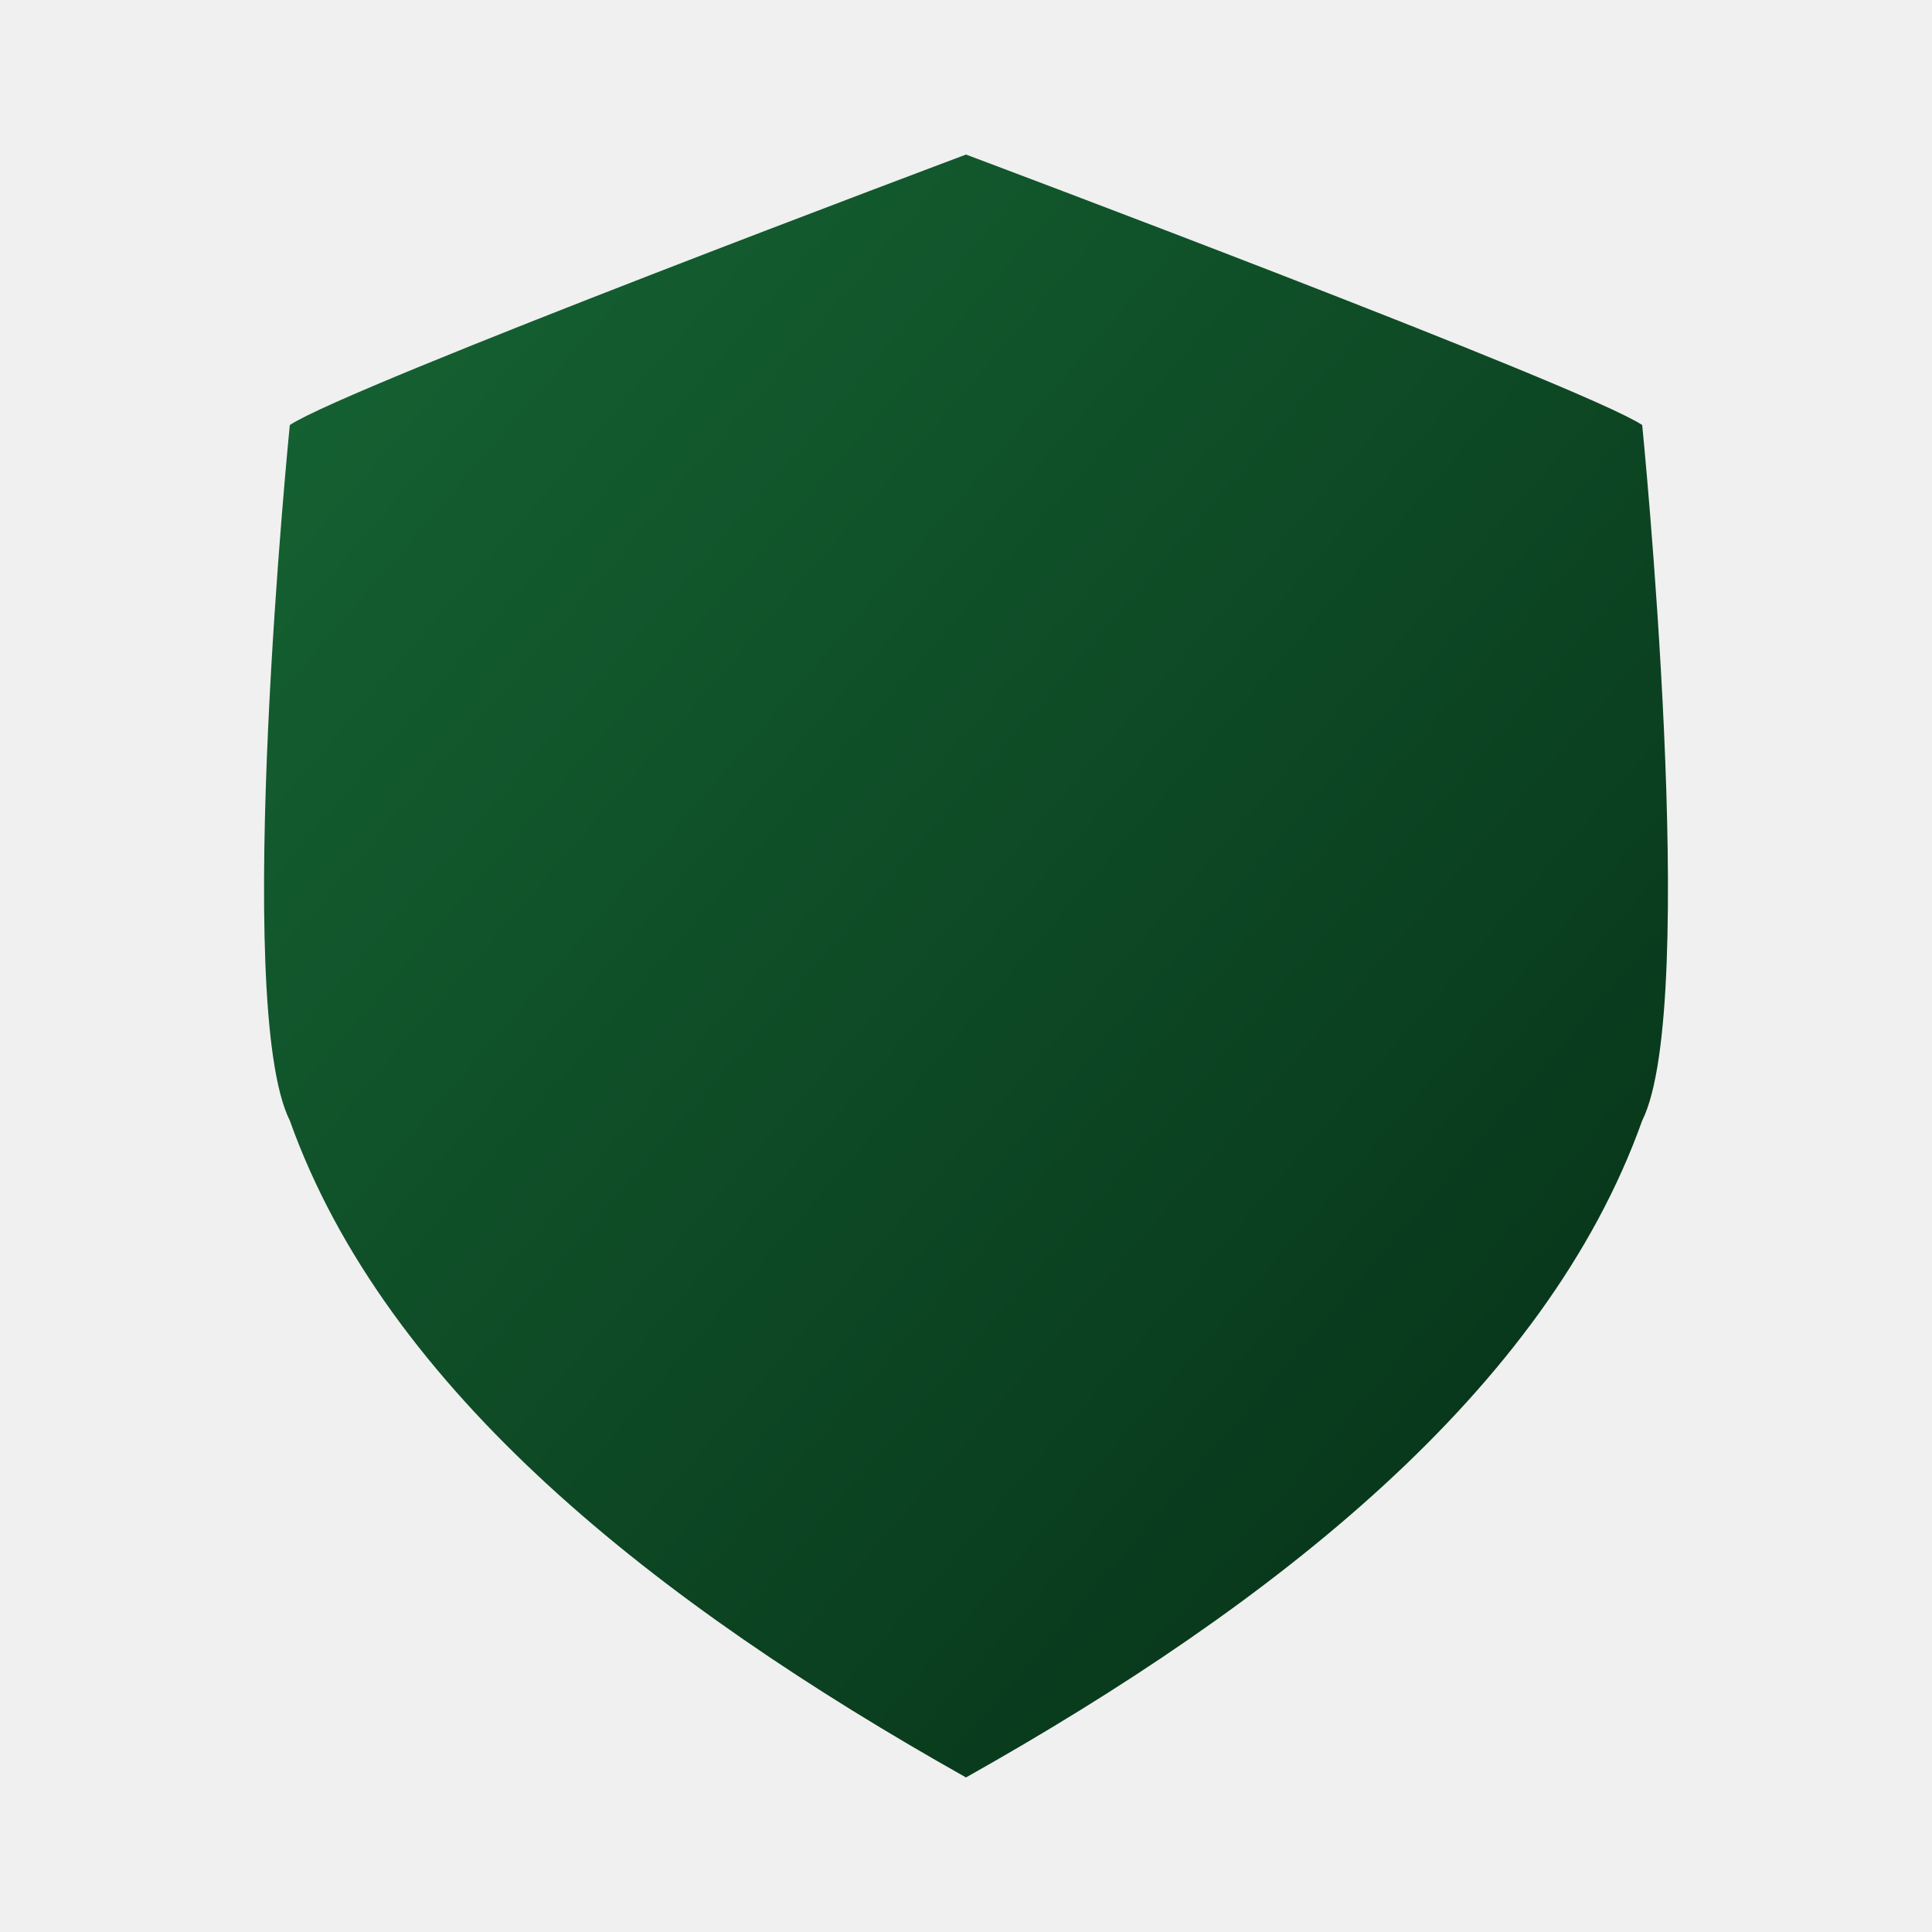
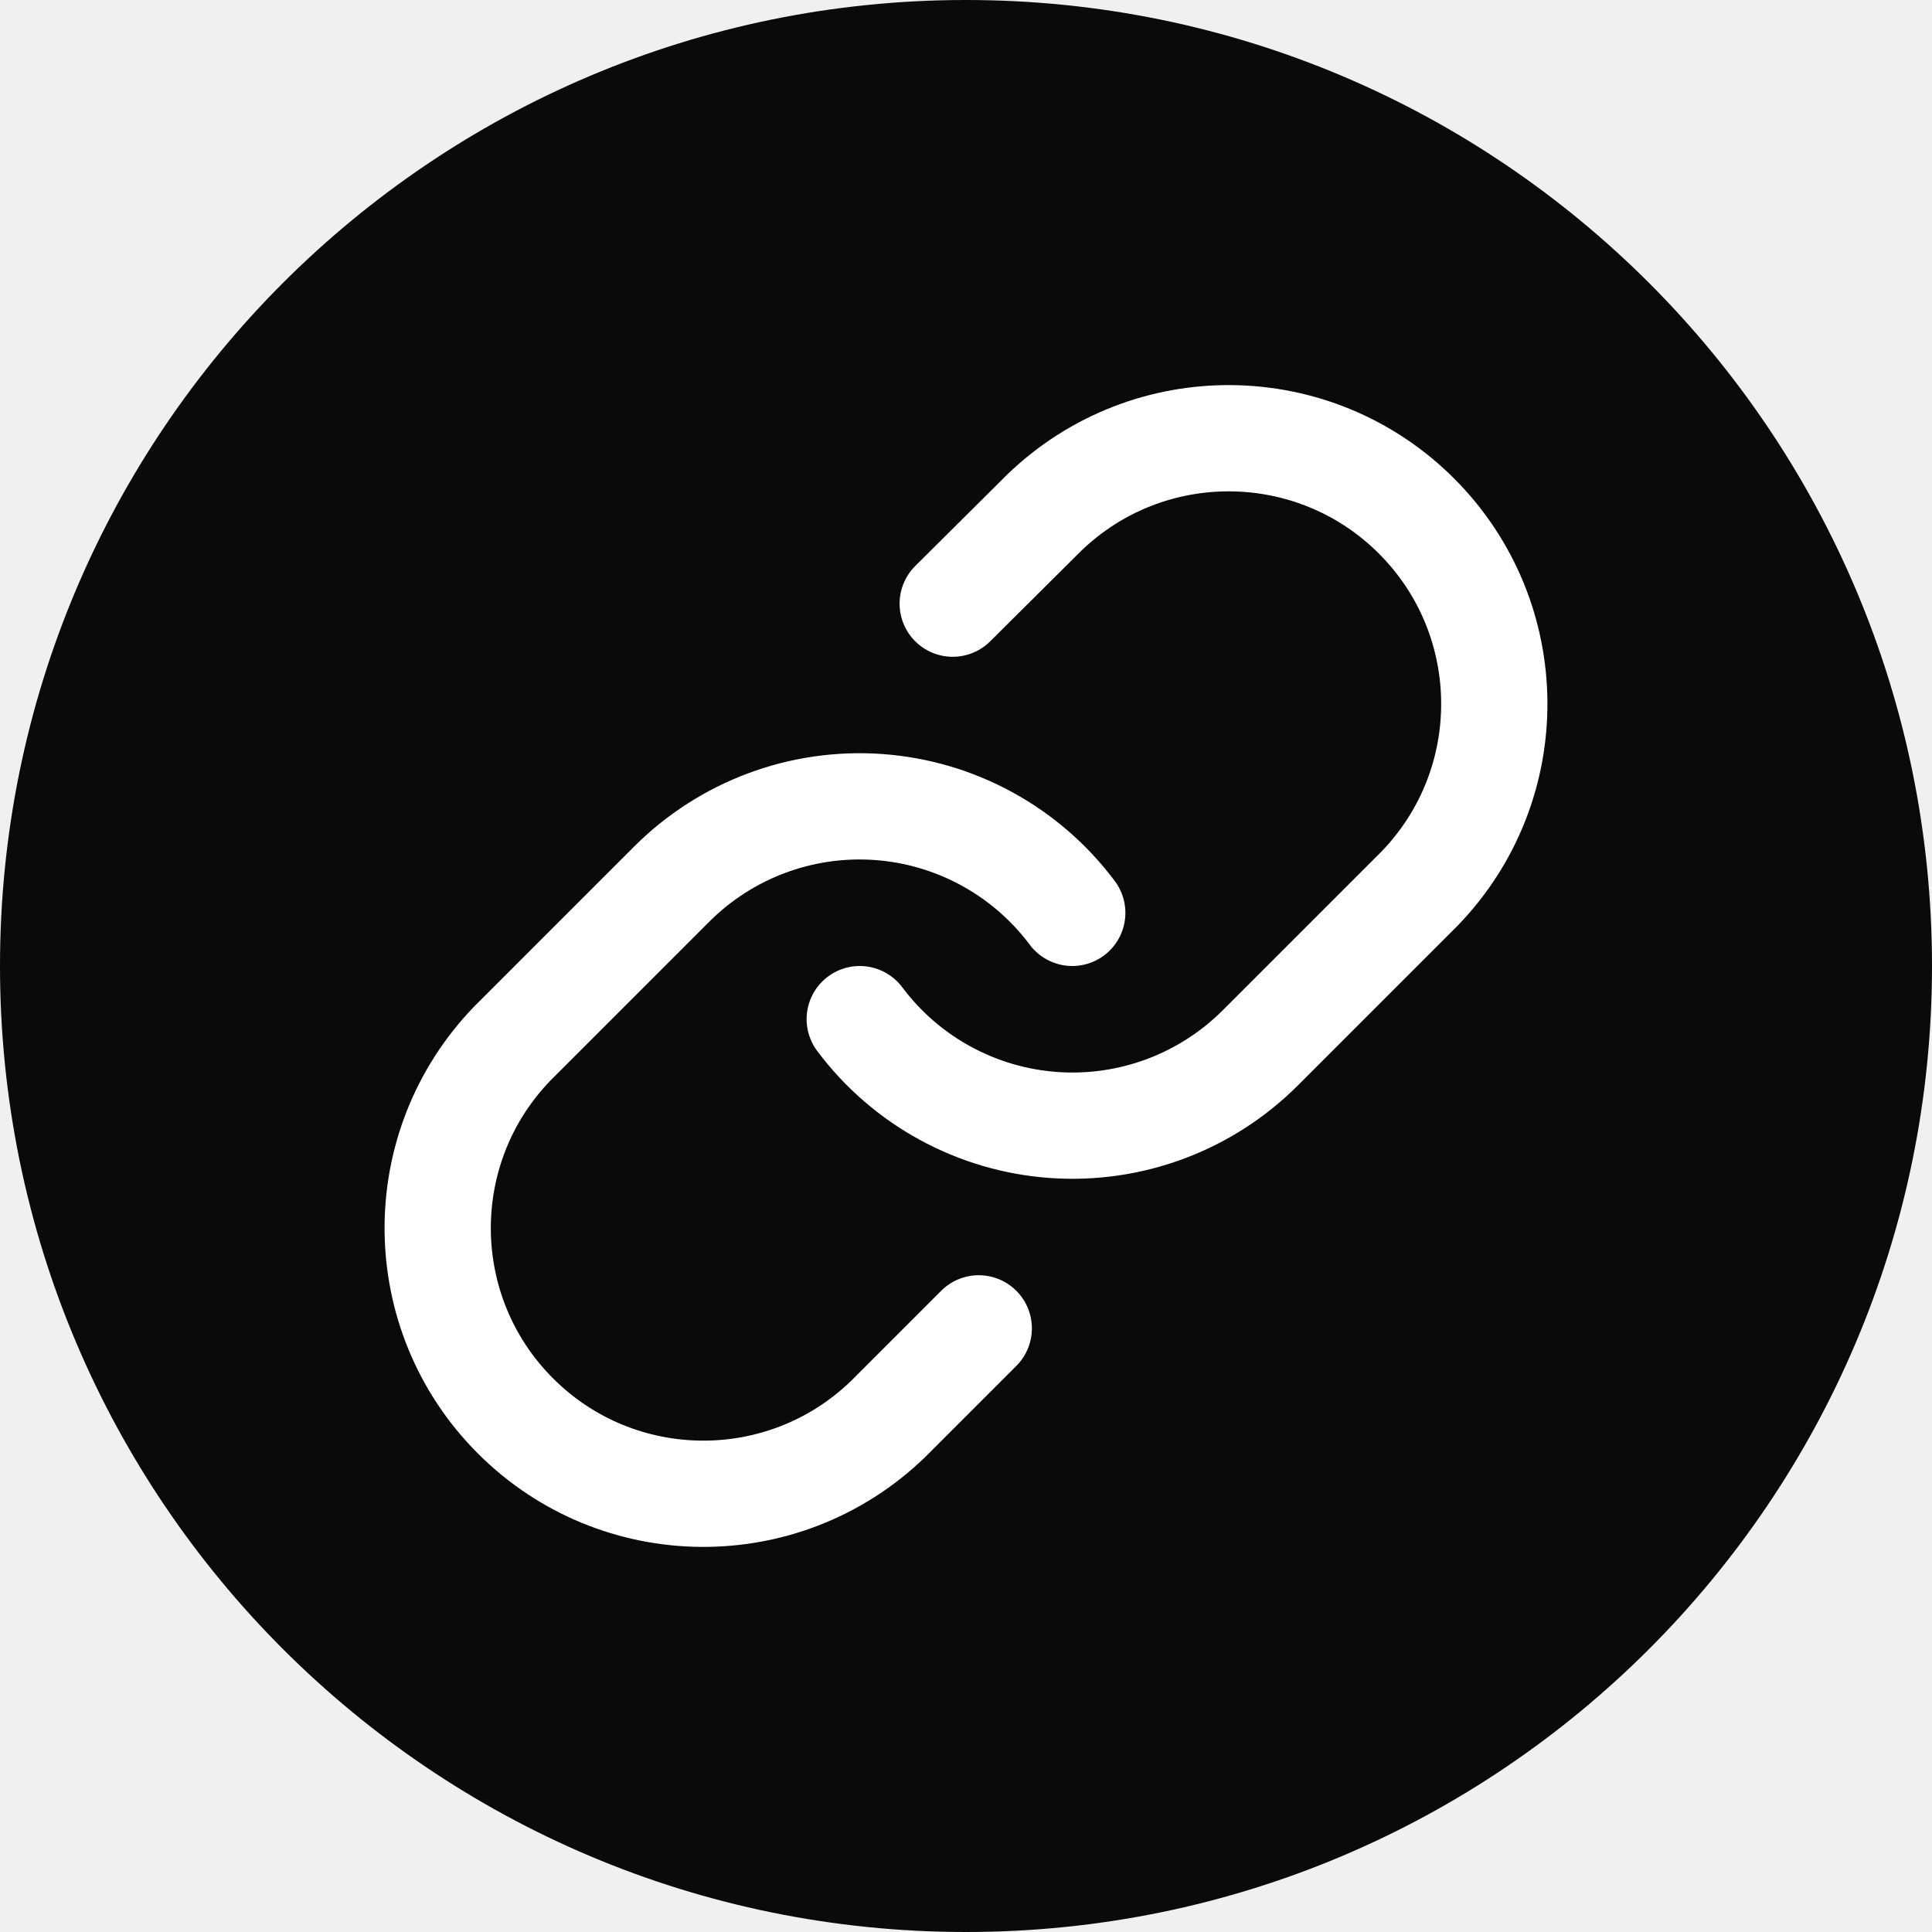
<svg xmlns="http://www.w3.org/2000/svg" viewBox="0 0 100 100">
-   <defs>
-     <linearGradient id="shieldGradient" x1="0%" y1="0%" x2="100%" y2="100%">
-       <stop offset="0%" style="stop-color:#166534;stop-opacity:1" />
-       <stop offset="100%" style="stop-color:#052e16;stop-opacity:1" />
-     </linearGradient>
-   </defs>
-   <path d="M50 8 C50 8 82 20 85 22 C85 22 88 52 85 58 C80 72 66 83 50 92 C34 83 20 72 15 58 C12 52 15 22 15 22 C18 20 50 8 50 8 Z" fill="url(#shieldGradient)" />
+   <circle cx="50" cy="50" r="50" fill="#0a0a0a" />
+   <g transform="translate(17, 17) scale(2.75)">
+     <path d="M10 13a5 5 0 0 0 7.54.54l3-3a5 5 0 0 0-7.07-7.07l-1.72 1.71" fill="none" stroke="white" stroke-width="2" stroke-linecap="round" stroke-linejoin="round" />
+     <path d="M14 11a5 5 0 0 0-7.54-.54l-3 3a5 5 0 0 0 7.07 7.07l1.71-1.71" fill="none" stroke="white" stroke-width="2" stroke-linecap="round" stroke-linejoin="round" />
+   </g>
</svg>
